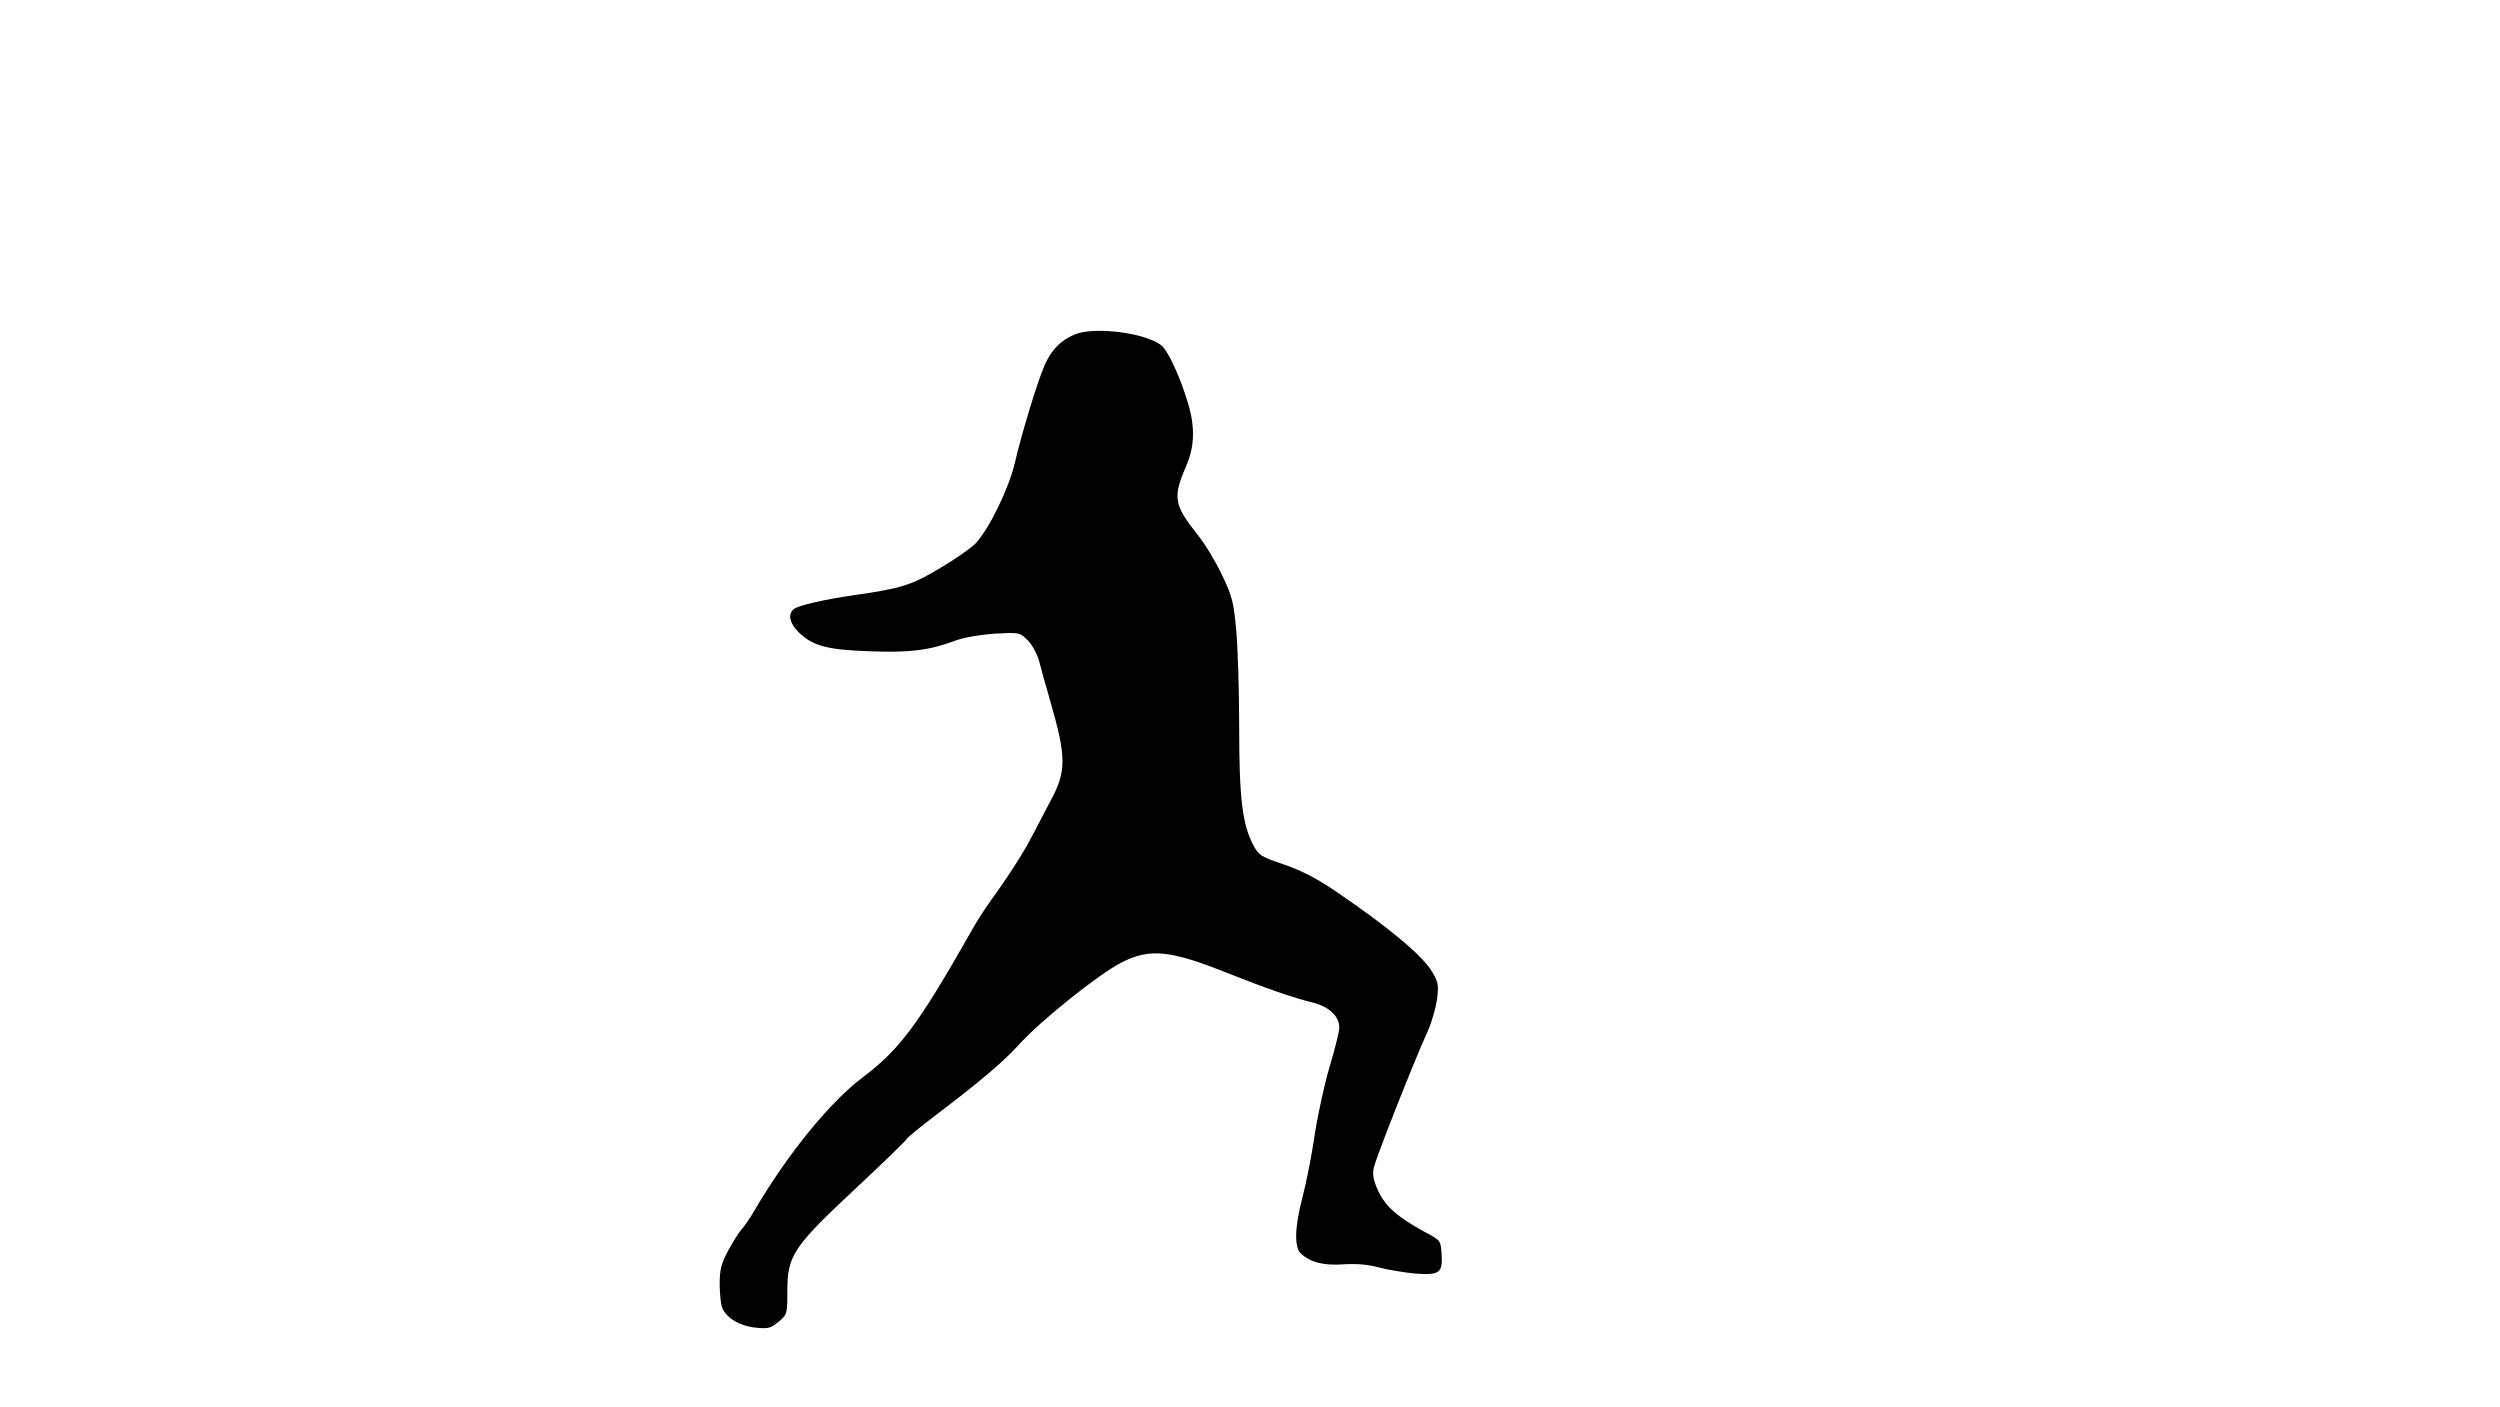
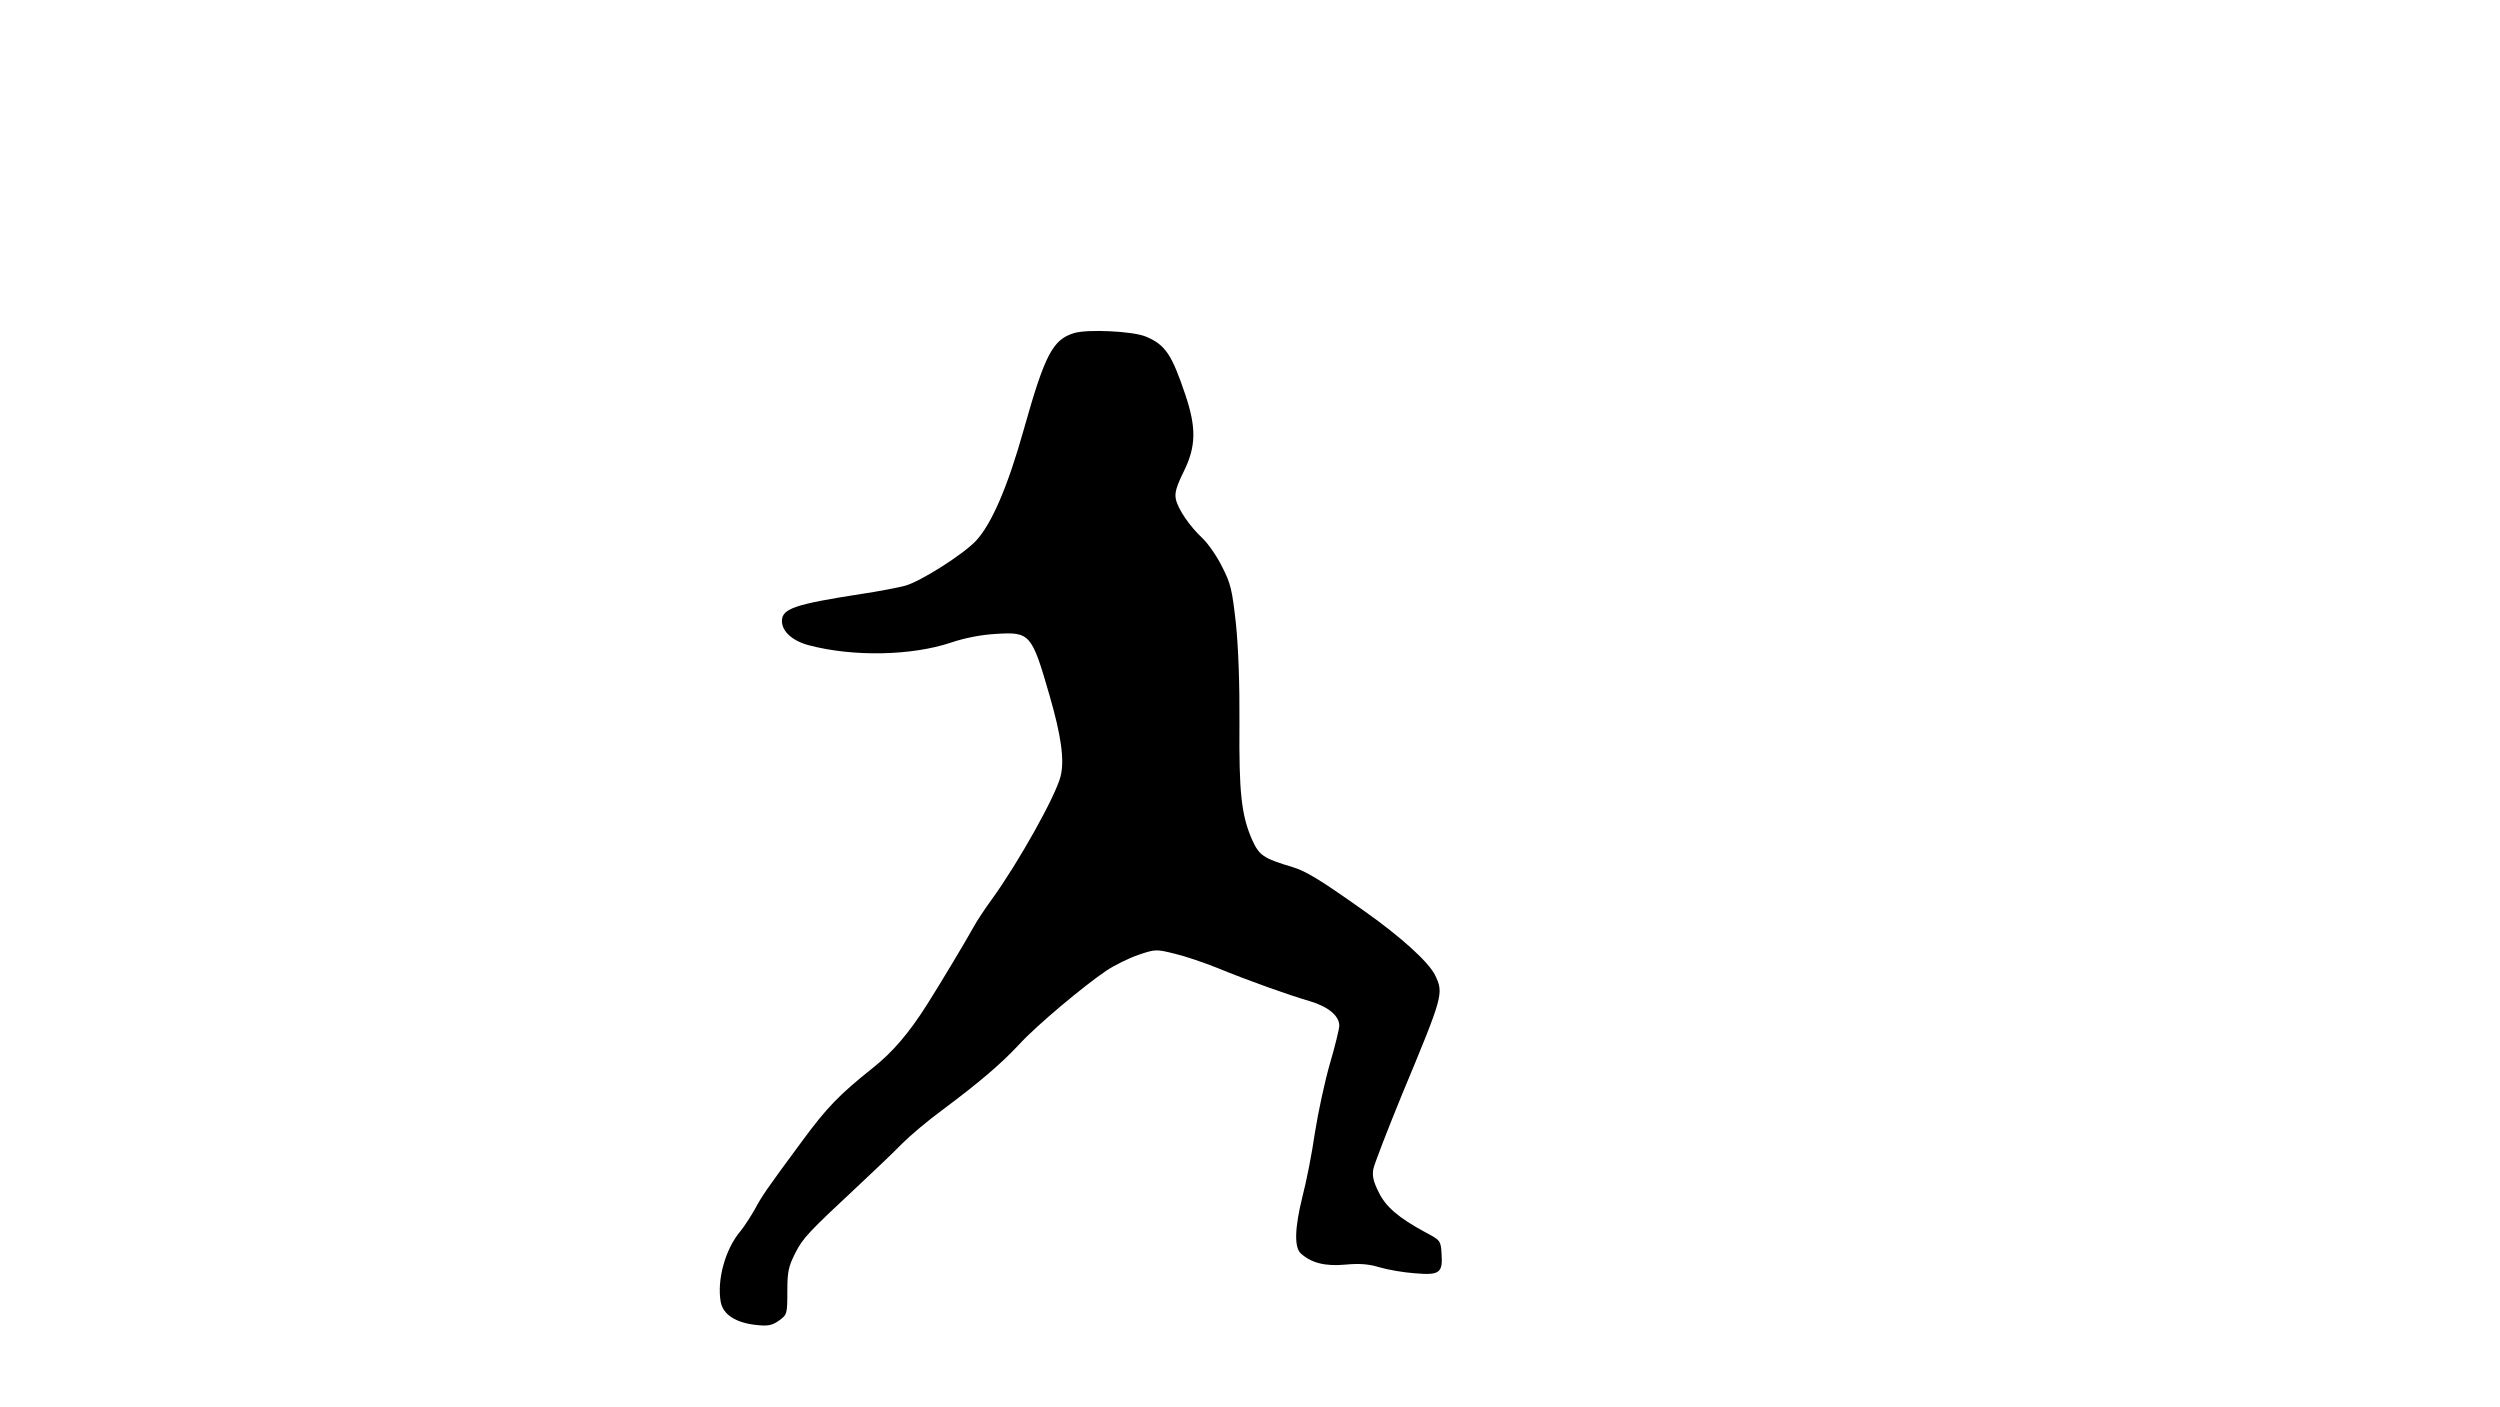
<svg xmlns="http://www.w3.org/2000/svg" version="1.0" width="924pt" height="520pt" viewBox="0 0 924 520" preserveAspectRatio="xMidYMid meet">
  <g transform="translate(0,520) scale(0.1,-0.1)" fill="#000000" stroke="none">
-     <path d="M3975 3965 c-53 -21 -89 -57 -115 -117 -27 -63 -83 -247 -109 -358 -22 -95 -95 -245 -145 -298 -17 -18 -76 -59 -132 -92 -105 -63 -143 -75 -319 -100 -111 -16 -205 -38 -221 -51 -23 -19 -16 -53 19 -87 51 -49 105 -64 260 -69 147 -6 222 3 317 39 34 12 90 22 147 26 91 5 92 5 122 -25 16 -16 34 -50 41 -74 6 -24 24 -89 40 -144 63 -218 63 -266 -2 -384 -22 -42 -51 -97 -64 -122 -24 -49 -85 -145 -153 -239 -22 -30 -55 -82 -73 -115 -196 -345 -263 -434 -401 -538 -121 -92 -274 -280 -395 -485 -18 -32 -42 -66 -52 -77 -10 -11 -32 -46 -49 -78 -25 -47 -31 -69 -31 -122 0 -35 4 -75 9 -88 15 -38 65 -68 124 -74 47 -5 56 -2 85 22 31 26 32 28 32 112 0 133 21 164 251 379 104 97 189 180 189 183 0 4 50 45 112 92 157 119 248 196 303 257 79 88 297 263 381 305 104 53 179 45 390 -39 143 -57 245 -92 314 -109 62 -15 100 -51 100 -93 0 -15 -16 -79 -35 -142 -19 -63 -44 -177 -56 -255 -11 -77 -32 -181 -45 -230 -29 -110 -31 -185 -6 -208 36 -33 84 -45 157 -40 47 3 89 0 130 -11 33 -9 94 -19 135 -23 91 -7 103 2 98 74 -3 47 -4 49 -59 78 -101 55 -148 95 -174 151 -18 39 -23 61 -18 86 6 33 151 400 200 507 14 31 29 83 34 116 7 54 5 64 -17 102 -35 60 -159 164 -359 300 -71 48 -126 76 -190 98 -83 28 -92 33 -112 70 -41 76 -53 174 -53 437 0 134 -5 295 -11 358 -9 103 -14 124 -52 204 -23 49 -64 117 -91 150 -87 110 -92 137 -43 251 33 75 35 148 6 241 -28 92 -71 185 -95 206 -53 46 -243 72 -319 43z" />
+     <path d="M3970 3969 c-79 -24 -108 -79 -186 -356 -59 -211 -119 -350 -177 -412 -47 -50 -204 -150 -262 -166 -27 -7 -99 -21 -160 -30 -245 -38 -295 -54 -295 -100 0 -39 39 -74 100 -90 163 -43 379 -39 525 10 50 17 111 29 165 32 127 8 133 2 199 -227 43 -148 56 -240 41 -299 -18 -73 -157 -321 -255 -456 -24 -33 -54 -78 -66 -100 -28 -51 -125 -213 -174 -290 -66 -104 -126 -174 -199 -232 -124 -99 -169 -145 -261 -270 -136 -184 -148 -202 -176 -254 -15 -26 -38 -62 -52 -79 -57 -67 -88 -182 -73 -263 9 -46 56 -76 130 -84 45 -5 59 -2 85 16 30 22 31 24 31 107 0 74 4 92 29 142 29 57 46 75 241 257 58 54 128 121 155 149 28 28 95 85 150 125 135 101 215 169 282 241 62 68 238 216 323 273 30 20 83 46 118 58 62 21 66 21 134 4 38 -9 109 -33 156 -52 117 -48 263 -100 342 -123 68 -20 110 -54 110 -91 0 -11 -15 -73 -34 -138 -19 -65 -44 -181 -56 -257 -11 -77 -32 -183 -46 -236 -29 -117 -31 -188 -6 -211 39 -35 90 -48 165 -41 53 5 86 2 126 -10 30 -9 88 -19 130 -22 92 -8 104 1 99 73 -3 47 -4 49 -59 78 -100 54 -148 95 -174 150 -19 38 -24 59 -19 85 4 19 52 143 106 275 152 365 154 373 123 439 -23 49 -127 143 -260 237 -162 115 -217 149 -267 164 -110 33 -124 43 -151 103 -39 90 -48 174 -46 427 1 147 -4 280 -13 370 -14 125 -19 148 -51 210 -19 39 -52 86 -72 105 -49 46 -91 108 -99 145 -5 23 2 47 29 102 46 93 47 162 6 284 -50 149 -74 185 -146 215 -48 20 -215 28 -265 13z" />
  </g>
</svg>
